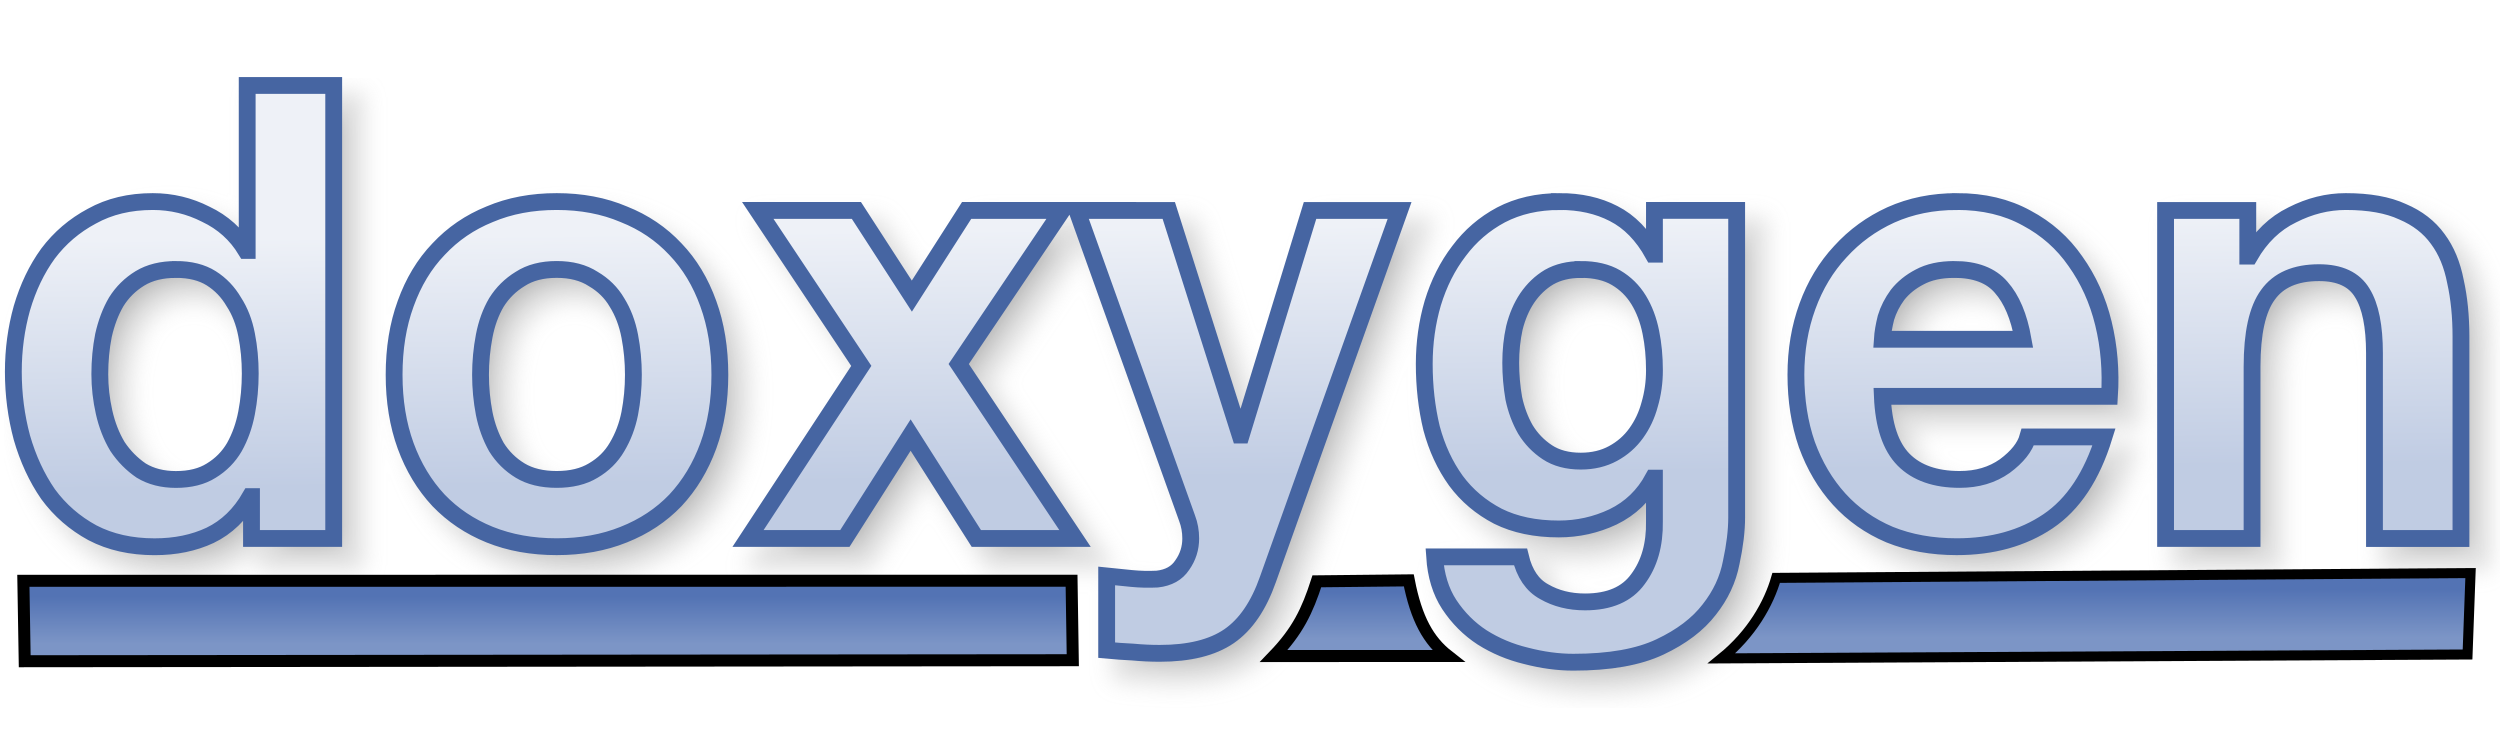
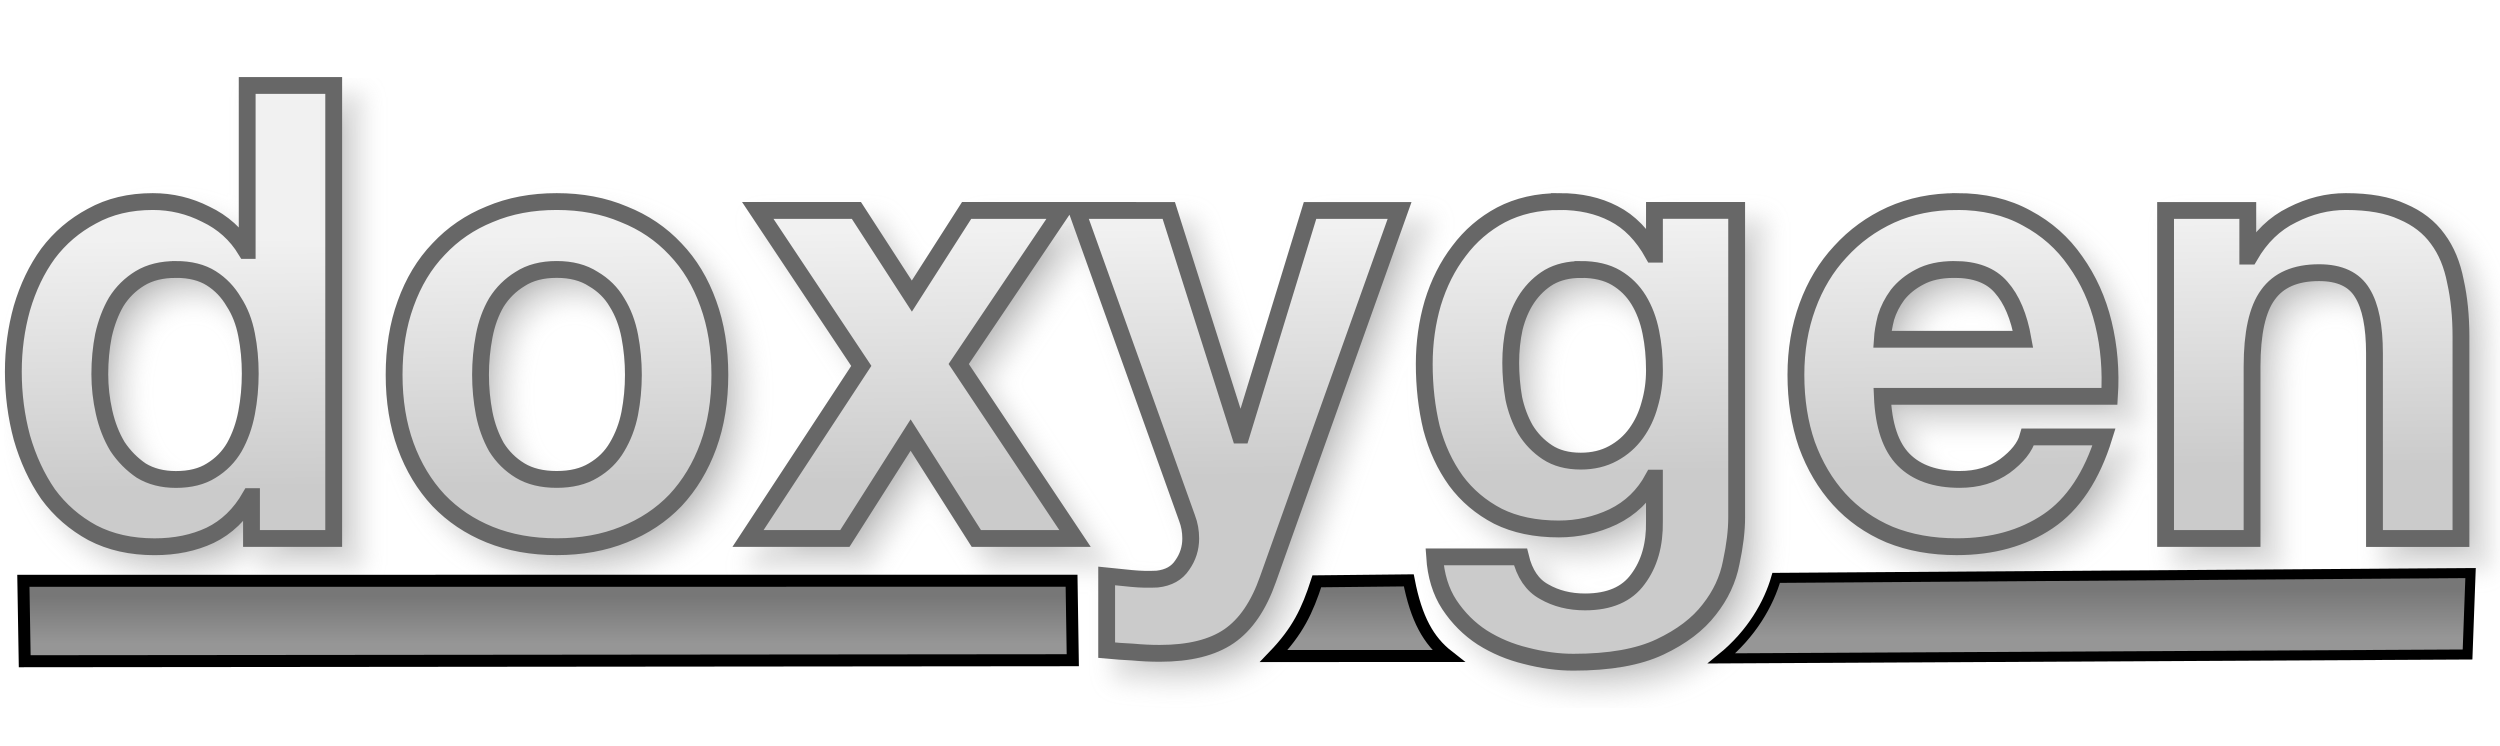
<svg xmlns="http://www.w3.org/2000/svg" xmlns:xlink="http://www.w3.org/1999/xlink" version="1.1" viewBox="0 0 104 31">
  <defs>
    <linearGradient id="a">
-       <stop stop-color="#5373B4" offset="0" />
-       <stop stop-color="#7C95C6" offset="1" />
+       <stop stop-color="#777777" offset="0" />
+       <stop stop-color="#969696" offset="1" />
    </linearGradient>
    <linearGradient id="d" x1="31.474" x2="31.474" y1="24.821" y2="26.773" gradientUnits="userSpaceOnUse" xlink:href="#a" />
    <linearGradient id="c" x1="31.474" x2="31.474" y1="24.821" y2="26.773" gradientTransform="matrix(.6816 0 0 1.0248 72.391 -.91809)" gradientUnits="userSpaceOnUse" xlink:href="#a" />
    <linearGradient id="b" x1="56.295" x2="56.295" y1="24.622" y2="26.574" gradientUnits="userSpaceOnUse" xlink:href="#a" />
    <linearGradient id="e" x1="49.067" x2="48.956" y1="19.719" y2="9.523" gradientTransform="matrix(.97968 0 0 1.0207 -.25579 -.25579)" gradientUnits="userSpaceOnUse">
-       <stop stop-color="#C0CCE3" offset="0" />
-       <stop stop-color="#EEF1F7" offset="1" />
+       <stop stop-color="#CBCBCB" offset="0" />
+       <stop stop-color="#F1F1F1" offset="1" />
    </linearGradient>
    <filter id="f" x="-.011" y="-.045" width="1.021" height="1.091" color-interpolation-filters="sRGB">
      <feGaussianBlur stdDeviation="0.453" />
    </filter>
  </defs>
  <g>
    <path transform="translate(-2.5759 -27.848)" d="m13.609 32.203v6.863h-0.051c-0.405-0.669-0.963-1.171-1.672-1.506-0.692-0.352-1.428-0.527-2.205-0.527-0.963 0-1.807 0.203-2.533 0.607-0.726 0.387-1.334 0.906-1.824 1.557-0.473 0.651-0.835 1.409-1.088 2.272-0.236 0.845-0.355 1.724-0.355 2.639 0 0.95 0.119 1.864 0.355 2.744 0.253 0.88 0.615 1.663 1.088 2.35 0.49 0.669 1.107 1.207 1.85 1.611 0.743 0.387 1.604 0.58 2.584 0.58 0.861 0 1.631-0.158 2.307-0.475 0.692-0.334 1.25-0.872 1.672-1.611h0.051v1.742h3.42v-18.846zm12.875 4.83c-1.03 0-1.96 0.175-2.787 0.527-0.828 0.334-1.536 0.82-2.127 1.453-0.591 0.616-1.048 1.372-1.369 2.269-0.321 0.88-0.48 1.866-0.48 2.957s0.16 2.075 0.48 2.955c0.321 0.88 0.778 1.636 1.369 2.269 0.591 0.616 1.299 1.091 2.127 1.426 0.828 0.334 1.757 0.502 2.787 0.502 1.03 0 1.96-0.168 2.787-0.502 0.844-0.334 1.561-0.81 2.152-1.426 0.591-0.633 1.048-1.39 1.369-2.269 0.321-0.88 0.48-1.864 0.48-2.955s-0.16-2.077-0.48-2.957c-0.321-0.897-0.778-1.654-1.369-2.269-0.591-0.633-1.308-1.119-2.152-1.453-0.828-0.352-1.757-0.527-2.787-0.527zm41.715 0c-0.912 0-1.722 0.185-2.432 0.555-0.692 0.37-1.275 0.87-1.748 1.504-0.473 0.616-0.837 1.337-1.09 2.164-0.236 0.809-0.354 1.655-0.354 2.535 0 0.933 0.1 1.821 0.303 2.666 0.22 0.827 0.558 1.556 1.014 2.189 0.456 0.616 1.039 1.109 1.748 1.478 0.709 0.352 1.554 0.529 2.533 0.529 0.794 0 1.545-0.168 2.254-0.502 0.726-0.352 1.283-0.89 1.672-1.611h0.051v1.795c0.017 0.968-0.211 1.769-0.684 2.402-0.456 0.633-1.19 0.951-2.203 0.951-0.642 0-1.208-0.142-1.697-0.424-0.49-0.264-0.819-0.747-0.988-1.451h-3.572c0.051 0.774 0.253 1.435 0.607 1.98 0.372 0.563 0.829 1.019 1.369 1.371 0.557 0.352 1.166 0.607 1.824 0.766 0.676 0.176 1.333 0.266 1.975 0.266 1.503 0 2.703-0.212 3.598-0.635 0.895-0.422 1.58-0.941 2.053-1.557 0.473-0.598 0.777-1.249 0.912-1.953 0.152-0.704 0.227-1.329 0.227-1.875v-12.775h-3.42v1.822h-0.051c-0.439-0.792-0.988-1.355-1.647-1.69-0.642-0.334-1.393-0.502-2.254-0.502zm16.523 0c-0.996 0-1.909 0.185-2.736 0.555-0.811 0.37-1.512 0.88-2.103 1.531-0.591 0.633-1.046 1.39-1.367 2.269s-0.48 1.831-0.48 2.852c0 1.056 0.151 2.022 0.455 2.902 0.321 0.88 0.768 1.636 1.342 2.269 0.574 0.633 1.276 1.127 2.103 1.478 0.828 0.334 1.757 0.502 2.787 0.502 1.486 0 2.752-0.353 3.799-1.057 1.047-0.704 1.825-1.873 2.332-3.51h-3.168c-0.118 0.422-0.439 0.828-0.963 1.215-0.524 0.37-1.147 0.553-1.873 0.553-1.013 0-1.792-0.273-2.332-0.818-0.54-0.545-0.836-1.425-0.887-2.639h9.449c0.068-1.056-0.016-2.067-0.252-3.035-0.236-0.968-0.626-1.829-1.166-2.586-0.524-0.757-1.2-1.355-2.027-1.795-0.828-0.458-1.797-0.688-2.912-0.688zm16.189 0c-0.76 0-1.502 0.185-2.228 0.555-0.726 0.352-1.317 0.923-1.773 1.715h-0.076v-1.9h-3.42v13.646h3.598v-7.152c0-1.39 0.219-2.384 0.658-2.982 0.439-0.616 1.149-0.924 2.129-0.924 0.861 0 1.461 0.281 1.799 0.844 0.338 0.545 0.506 1.382 0.506 2.508v7.707h3.598v-8.393c0-0.845-0.076-1.611-0.229-2.297-0.135-0.704-0.38-1.292-0.734-1.768-0.355-0.493-0.844-0.873-1.469-1.137-0.608-0.282-1.395-0.422-2.357-0.422zm-66.063 0.369 4.307 6.467-4.713 7.18h4.029l2.736-4.303 2.734 4.303h4.106l-4.84-7.258 4.307-6.389h-3.977l-2.279 3.564-2.307-3.564zm13.275 0 4.584 12.803c0.101 0.264 0.152 0.545 0.152 0.844 0 0.405-0.117 0.775-0.354 1.109-0.22 0.334-0.566 0.527-1.039 0.58-0.355 0.018-0.71 0.01-1.065-0.025-0.355-0.035-0.701-0.07-1.039-0.105v3.088c0.372 0.035 0.735 0.061 1.09 0.078 0.372 0.035 0.744 0.053 1.115 0.053 1.233 0 2.194-0.238 2.887-0.713 0.692-0.475 1.233-1.266 1.621-2.375l5.473-15.336h-3.725l-2.861 9.344h-0.051l-2.965-9.344zm-37.48 2.455c0.591 0 1.082 0.123 1.471 0.369 0.388 0.246 0.699 0.572 0.936 0.977 0.253 0.387 0.432 0.845 0.533 1.373 0.101 0.51 0.152 1.048 0.152 1.611 0 0.563-0.051 1.107-0.152 1.635-0.101 0.528-0.271 1.004-0.508 1.426-0.236 0.405-0.556 0.73-0.961 0.977-0.388 0.246-0.88 0.369-1.471 0.369-0.557 0-1.038-0.123-1.443-0.369-0.388-0.264-0.718-0.597-0.988-1.002-0.253-0.422-0.438-0.898-0.557-1.426s-0.178-1.056-0.178-1.584c-1e-7 -0.563 0.051-1.099 0.152-1.609 0.118-0.528 0.295-0.996 0.531-1.4 0.253-0.405 0.583-0.73 0.988-0.977 0.405-0.246 0.903-0.369 1.494-0.369zm15.84 0c0.608 0 1.114 0.133 1.52 0.396 0.422 0.246 0.752 0.572 0.988 0.977 0.253 0.405 0.43 0.871 0.531 1.398 0.101 0.528 0.152 1.066 0.152 1.611 0 0.545-0.051 1.081-0.152 1.609-0.101 0.51-0.278 0.976-0.531 1.398-0.236 0.405-0.566 0.73-0.988 0.977-0.405 0.246-0.912 0.369-1.52 0.369-0.608 0-1.114-0.123-1.52-0.369s-0.735-0.572-0.988-0.977c-0.236-0.422-0.406-0.888-0.508-1.398-0.101-0.528-0.152-1.064-0.152-1.609 0-0.545 0.051-1.083 0.152-1.611 0.101-0.528 0.271-0.994 0.508-1.398 0.253-0.405 0.583-0.73 0.988-0.977 0.405-0.264 0.912-0.396 1.52-0.396zm42.602 0c0.591 0 1.08 0.115 1.469 0.344 0.388 0.229 0.701 0.537 0.938 0.924 0.236 0.387 0.406 0.835 0.508 1.346 0.101 0.493 0.15 1.021 0.15 1.584 0 0.493-0.066 0.968-0.201 1.426-0.118 0.44-0.305 0.836-0.559 1.188-0.253 0.352-0.574 0.633-0.963 0.844-0.388 0.211-0.835 0.318-1.342 0.318-0.557 0-1.021-0.125-1.393-0.371-0.372-0.246-0.676-0.562-0.912-0.949-0.22-0.387-0.381-0.818-0.482-1.293-0.084-0.493-0.127-0.986-0.127-1.478 0-0.51 0.051-0.994 0.152-1.451 0.118-0.475 0.297-0.89 0.533-1.242 0.253-0.37 0.557-0.66 0.912-0.871 0.372-0.211 0.81-0.316 1.316-0.316zm15.535 0c0.878 0 1.529 0.248 1.951 0.74 0.439 0.493 0.743 1.214 0.912 2.164h-5.854c0.017-0.264 0.068-0.564 0.152-0.898 0.101-0.334 0.263-0.65 0.482-0.949 0.236-0.299 0.541-0.547 0.912-0.74 0.388-0.211 0.869-0.316 1.443-0.316z" filter="url(#f)" opacity=".3" stroke="#969696" xlink:href="#path141" />
    <path d="m0.972 24.161 43.605-0.002 0.051 3.306-43.6 0.042z" fill="url(#d)" stroke="#000" stroke-width=".5" />
-     <path d="m10.283 3.555v6.863h-0.051c-0.405-0.669-0.963-1.171-1.672-1.506-0.692-0.352-1.428-0.527-2.205-0.527-0.963 0-1.807 0.203-2.533 0.607-0.726 0.387-1.334 0.906-1.824 1.557-0.473 0.651-0.835 1.409-1.088 2.272-0.236 0.845-0.355 1.724-0.355 2.639 0 0.95 0.119 1.864 0.355 2.744 0.253 0.88 0.615 1.663 1.088 2.35 0.49 0.669 1.107 1.207 1.85 1.611 0.743 0.387 1.604 0.58 2.584 0.58 0.861 0 1.631-0.158 2.307-0.475 0.692-0.334 1.25-0.872 1.672-1.611h0.051v1.742h3.42v-18.846zm12.875 4.83c-1.03 0-1.96 0.175-2.787 0.527-0.828 0.334-1.536 0.82-2.127 1.453-0.591 0.616-1.048 1.372-1.369 2.269-0.321 0.88-0.48 1.866-0.48 2.957s0.16 2.075 0.48 2.955c0.321 0.88 0.778 1.636 1.369 2.269 0.591 0.616 1.299 1.091 2.127 1.426 0.828 0.334 1.757 0.502 2.787 0.502 1.03 0 1.96-0.168 2.787-0.502 0.844-0.334 1.561-0.81 2.152-1.426 0.591-0.633 1.048-1.39 1.369-2.269 0.321-0.88 0.48-1.864 0.48-2.955s-0.16-2.077-0.48-2.957c-0.321-0.897-0.778-1.654-1.369-2.269-0.591-0.633-1.308-1.119-2.152-1.453-0.828-0.352-1.757-0.527-2.787-0.527zm41.715 0c-0.912 0-1.722 0.185-2.432 0.555-0.692 0.37-1.275 0.87-1.748 1.504-0.473 0.616-0.837 1.337-1.09 2.164-0.236 0.809-0.354 1.655-0.354 2.535 0 0.933 0.1 1.821 0.303 2.666 0.22 0.827 0.558 1.556 1.014 2.189 0.456 0.616 1.039 1.109 1.748 1.478 0.709 0.352 1.554 0.529 2.533 0.529 0.794 0 1.545-0.168 2.254-0.502 0.726-0.352 1.283-0.89 1.672-1.611h0.051v1.795c0.017 0.968-0.211 1.769-0.684 2.402-0.456 0.633-1.19 0.951-2.203 0.951-0.642 0-1.208-0.142-1.697-0.424-0.49-0.264-0.819-0.747-0.988-1.451h-3.572c0.051 0.774 0.253 1.435 0.607 1.98 0.372 0.563 0.829 1.019 1.369 1.371 0.557 0.352 1.166 0.607 1.824 0.766 0.676 0.176 1.333 0.266 1.975 0.266 1.503 0 2.703-0.212 3.598-0.635 0.895-0.422 1.58-0.941 2.053-1.557 0.473-0.598 0.777-1.249 0.912-1.953 0.152-0.704 0.227-1.329 0.227-1.875v-12.775h-3.42v1.822h-0.051c-0.439-0.792-0.988-1.355-1.647-1.69-0.642-0.334-1.393-0.502-2.254-0.502zm16.523 0c-0.996 0-1.909 0.185-2.736 0.555-0.811 0.37-1.512 0.88-2.103 1.531-0.591 0.633-1.046 1.39-1.367 2.269s-0.48 1.831-0.48 2.852c0 1.056 0.151 2.022 0.455 2.902 0.321 0.88 0.768 1.636 1.342 2.269 0.574 0.633 1.276 1.127 2.103 1.478 0.828 0.334 1.757 0.502 2.787 0.502 1.486 0 2.752-0.353 3.799-1.057 1.047-0.704 1.825-1.873 2.332-3.51h-3.168c-0.118 0.422-0.439 0.828-0.963 1.215-0.524 0.37-1.147 0.553-1.873 0.553-1.013 0-1.792-0.273-2.332-0.818-0.54-0.545-0.836-1.425-0.887-2.639h9.449c0.068-1.056-0.016-2.067-0.252-3.035-0.236-0.968-0.626-1.829-1.166-2.586-0.524-0.757-1.2-1.355-2.027-1.795-0.828-0.458-1.797-0.688-2.912-0.688zm16.189 0c-0.76 0-1.502 0.185-2.228 0.555-0.726 0.352-1.317 0.923-1.773 1.715h-0.076v-1.9h-3.42v13.646h3.598v-7.152c0-1.39 0.219-2.384 0.658-2.982 0.439-0.616 1.149-0.924 2.129-0.924 0.861 0 1.461 0.281 1.799 0.844 0.338 0.545 0.506 1.382 0.506 2.508v7.707h3.598v-8.393c0-0.845-0.076-1.611-0.229-2.297-0.135-0.704-0.38-1.292-0.734-1.768-0.355-0.493-0.844-0.873-1.469-1.137-0.608-0.282-1.395-0.422-2.357-0.422zm-66.062 0.369 4.307 6.467-4.713 7.18h4.029l2.736-4.303 2.734 4.303h4.106l-4.84-7.258 4.307-6.389h-3.977l-2.279 3.564-2.307-3.564zm13.275 0 4.584 12.803c0.101 0.264 0.152 0.545 0.152 0.844 0 0.405-0.117 0.775-0.354 1.109-0.22 0.334-0.566 0.527-1.039 0.58-0.355 0.018-0.71 0.01-1.065-0.025-0.355-0.035-0.701-0.07-1.039-0.105v3.088c0.372 0.035 0.735 0.061 1.09 0.078 0.372 0.035 0.744 0.053 1.115 0.053 1.233 0 2.194-0.238 2.887-0.713 0.692-0.475 1.233-1.266 1.621-2.375l5.473-15.336h-3.725l-2.861 9.344h-0.051l-2.965-9.344zm-37.48 2.455c0.591 0 1.082 0.123 1.471 0.369s0.699 0.572 0.936 0.977c0.253 0.387 0.432 0.845 0.533 1.373 0.101 0.51 0.152 1.048 0.152 1.611 0 0.563-0.051 1.107-0.152 1.635-0.101 0.528-0.271 1.004-0.508 1.426-0.236 0.405-0.556 0.73-0.961 0.977-0.388 0.246-0.88 0.369-1.471 0.369-0.557 0-1.038-0.123-1.443-0.369-0.388-0.264-0.718-0.597-0.988-1.002-0.253-0.422-0.438-0.898-0.557-1.426s-0.178-1.056-0.178-1.584c-1e-7 -0.563 0.051-1.099 0.152-1.609 0.118-0.528 0.295-0.996 0.531-1.4 0.253-0.405 0.583-0.73 0.988-0.977 0.405-0.246 0.903-0.369 1.494-0.369zm15.84 0c0.608 0 1.114 0.133 1.52 0.396 0.422 0.246 0.752 0.572 0.988 0.977 0.253 0.405 0.43 0.871 0.531 1.398 0.101 0.528 0.152 1.066 0.152 1.611 0 0.545-0.051 1.081-0.152 1.609-0.101 0.51-0.278 0.976-0.531 1.398-0.236 0.405-0.566 0.73-0.988 0.977-0.405 0.246-0.912 0.369-1.52 0.369-0.608 0-1.114-0.123-1.52-0.369s-0.735-0.572-0.988-0.977c-0.236-0.422-0.406-0.888-0.508-1.398-0.101-0.528-0.152-1.064-0.152-1.609 0-0.545 0.051-1.083 0.152-1.611 0.101-0.528 0.271-0.994 0.508-1.398 0.253-0.405 0.583-0.73 0.988-0.977 0.405-0.264 0.912-0.396 1.52-0.396zm42.602 0c0.591 0 1.08 0.115 1.469 0.344 0.388 0.229 0.701 0.537 0.938 0.924 0.236 0.387 0.406 0.835 0.508 1.346 0.101 0.493 0.15 1.021 0.15 1.584 0 0.493-0.066 0.968-0.201 1.426-0.118 0.44-0.305 0.836-0.559 1.188-0.253 0.352-0.574 0.633-0.963 0.844-0.388 0.211-0.835 0.318-1.342 0.318-0.557 0-1.021-0.125-1.393-0.371-0.372-0.246-0.676-0.562-0.912-0.949-0.22-0.387-0.381-0.818-0.482-1.293-0.084-0.493-0.127-0.986-0.127-1.478 0-0.51 0.051-0.994 0.152-1.451 0.118-0.475 0.297-0.89 0.533-1.242 0.253-0.37 0.557-0.66 0.912-0.871 0.372-0.211 0.81-0.316 1.316-0.316zm15.535 0c0.878 0 1.529 0.248 1.951 0.74 0.439 0.493 0.743 1.214 0.912 2.164h-5.854c0.017-0.264 0.068-0.564 0.152-0.898 0.101-0.334 0.263-0.65 0.482-0.949 0.236-0.299 0.541-0.547 0.912-0.74 0.388-0.211 0.869-0.316 1.443-0.316z" fill="url(#e)" stroke="#4665A2" stroke-width=".7" />
+     <path d="m10.283 3.555v6.863h-0.051c-0.405-0.669-0.963-1.171-1.672-1.506-0.692-0.352-1.428-0.527-2.205-0.527-0.963 0-1.807 0.203-2.533 0.607-0.726 0.387-1.334 0.906-1.824 1.557-0.473 0.651-0.835 1.409-1.088 2.272-0.236 0.845-0.355 1.724-0.355 2.639 0 0.95 0.119 1.864 0.355 2.744 0.253 0.88 0.615 1.663 1.088 2.35 0.49 0.669 1.107 1.207 1.85 1.611 0.743 0.387 1.604 0.58 2.584 0.58 0.861 0 1.631-0.158 2.307-0.475 0.692-0.334 1.25-0.872 1.672-1.611h0.051v1.742h3.42v-18.846zm12.875 4.83c-1.03 0-1.96 0.175-2.787 0.527-0.828 0.334-1.536 0.82-2.127 1.453-0.591 0.616-1.048 1.372-1.369 2.269-0.321 0.88-0.48 1.866-0.48 2.957s0.16 2.075 0.48 2.955c0.321 0.88 0.778 1.636 1.369 2.269 0.591 0.616 1.299 1.091 2.127 1.426 0.828 0.334 1.757 0.502 2.787 0.502 1.03 0 1.96-0.168 2.787-0.502 0.844-0.334 1.561-0.81 2.152-1.426 0.591-0.633 1.048-1.39 1.369-2.269 0.321-0.88 0.48-1.864 0.48-2.955s-0.16-2.077-0.48-2.957c-0.321-0.897-0.778-1.654-1.369-2.269-0.591-0.633-1.308-1.119-2.152-1.453-0.828-0.352-1.757-0.527-2.787-0.527zm41.715 0c-0.912 0-1.722 0.185-2.432 0.555-0.692 0.37-1.275 0.87-1.748 1.504-0.473 0.616-0.837 1.337-1.09 2.164-0.236 0.809-0.354 1.655-0.354 2.535 0 0.933 0.1 1.821 0.303 2.666 0.22 0.827 0.558 1.556 1.014 2.189 0.456 0.616 1.039 1.109 1.748 1.478 0.709 0.352 1.554 0.529 2.533 0.529 0.794 0 1.545-0.168 2.254-0.502 0.726-0.352 1.283-0.89 1.672-1.611h0.051v1.795c0.017 0.968-0.211 1.769-0.684 2.402-0.456 0.633-1.19 0.951-2.203 0.951-0.642 0-1.208-0.142-1.697-0.424-0.49-0.264-0.819-0.747-0.988-1.451h-3.572c0.051 0.774 0.253 1.435 0.607 1.98 0.372 0.563 0.829 1.019 1.369 1.371 0.557 0.352 1.166 0.607 1.824 0.766 0.676 0.176 1.333 0.266 1.975 0.266 1.503 0 2.703-0.212 3.598-0.635 0.895-0.422 1.58-0.941 2.053-1.557 0.473-0.598 0.777-1.249 0.912-1.953 0.152-0.704 0.227-1.329 0.227-1.875v-12.775h-3.42v1.822h-0.051c-0.439-0.792-0.988-1.355-1.647-1.69-0.642-0.334-1.393-0.502-2.254-0.502zm16.523 0c-0.996 0-1.909 0.185-2.736 0.555-0.811 0.37-1.512 0.88-2.103 1.531-0.591 0.633-1.046 1.39-1.367 2.269s-0.48 1.831-0.48 2.852c0 1.056 0.151 2.022 0.455 2.902 0.321 0.88 0.768 1.636 1.342 2.269 0.574 0.633 1.276 1.127 2.103 1.478 0.828 0.334 1.757 0.502 2.787 0.502 1.486 0 2.752-0.353 3.799-1.057 1.047-0.704 1.825-1.873 2.332-3.51h-3.168c-0.118 0.422-0.439 0.828-0.963 1.215-0.524 0.37-1.147 0.553-1.873 0.553-1.013 0-1.792-0.273-2.332-0.818-0.54-0.545-0.836-1.425-0.887-2.639h9.449c0.068-1.056-0.016-2.067-0.252-3.035-0.236-0.968-0.626-1.829-1.166-2.586-0.524-0.757-1.2-1.355-2.027-1.795-0.828-0.458-1.797-0.688-2.912-0.688zm16.189 0c-0.76 0-1.502 0.185-2.228 0.555-0.726 0.352-1.317 0.923-1.773 1.715h-0.076v-1.9h-3.42v13.646h3.598v-7.152c0-1.39 0.219-2.384 0.658-2.982 0.439-0.616 1.149-0.924 2.129-0.924 0.861 0 1.461 0.281 1.799 0.844 0.338 0.545 0.506 1.382 0.506 2.508v7.707h3.598v-8.393c0-0.845-0.076-1.611-0.229-2.297-0.135-0.704-0.38-1.292-0.734-1.768-0.355-0.493-0.844-0.873-1.469-1.137-0.608-0.282-1.395-0.422-2.357-0.422zm-66.062 0.369 4.307 6.467-4.713 7.18h4.029l2.736-4.303 2.734 4.303h4.106l-4.84-7.258 4.307-6.389h-3.977l-2.279 3.564-2.307-3.564zm13.275 0 4.584 12.803c0.101 0.264 0.152 0.545 0.152 0.844 0 0.405-0.117 0.775-0.354 1.109-0.22 0.334-0.566 0.527-1.039 0.58-0.355 0.018-0.71 0.01-1.065-0.025-0.355-0.035-0.701-0.07-1.039-0.105v3.088c0.372 0.035 0.735 0.061 1.09 0.078 0.372 0.035 0.744 0.053 1.115 0.053 1.233 0 2.194-0.238 2.887-0.713 0.692-0.475 1.233-1.266 1.621-2.375l5.473-15.336h-3.725l-2.861 9.344h-0.051l-2.965-9.344zm-37.48 2.455c0.591 0 1.082 0.123 1.471 0.369s0.699 0.572 0.936 0.977c0.253 0.387 0.432 0.845 0.533 1.373 0.101 0.51 0.152 1.048 0.152 1.611 0 0.563-0.051 1.107-0.152 1.635-0.101 0.528-0.271 1.004-0.508 1.426-0.236 0.405-0.556 0.73-0.961 0.977-0.388 0.246-0.88 0.369-1.471 0.369-0.557 0-1.038-0.123-1.443-0.369-0.388-0.264-0.718-0.597-0.988-1.002-0.253-0.422-0.438-0.898-0.557-1.426s-0.178-1.056-0.178-1.584c-1e-7 -0.563 0.051-1.099 0.152-1.609 0.118-0.528 0.295-0.996 0.531-1.4 0.253-0.405 0.583-0.73 0.988-0.977 0.405-0.246 0.903-0.369 1.494-0.369zm15.84 0c0.608 0 1.114 0.133 1.52 0.396 0.422 0.246 0.752 0.572 0.988 0.977 0.253 0.405 0.43 0.871 0.531 1.398 0.101 0.528 0.152 1.066 0.152 1.611 0 0.545-0.051 1.081-0.152 1.609-0.101 0.51-0.278 0.976-0.531 1.398-0.236 0.405-0.566 0.73-0.988 0.977-0.405 0.246-0.912 0.369-1.52 0.369-0.608 0-1.114-0.123-1.52-0.369s-0.735-0.572-0.988-0.977c-0.236-0.422-0.406-0.888-0.508-1.398-0.101-0.528-0.152-1.064-0.152-1.609 0-0.545 0.051-1.083 0.152-1.611 0.101-0.528 0.271-0.994 0.508-1.398 0.253-0.405 0.583-0.73 0.988-0.977 0.405-0.264 0.912-0.396 1.52-0.396zm42.602 0c0.591 0 1.08 0.115 1.469 0.344 0.388 0.229 0.701 0.537 0.938 0.924 0.236 0.387 0.406 0.835 0.508 1.346 0.101 0.493 0.15 1.021 0.15 1.584 0 0.493-0.066 0.968-0.201 1.426-0.118 0.44-0.305 0.836-0.559 1.188-0.253 0.352-0.574 0.633-0.963 0.844-0.388 0.211-0.835 0.318-1.342 0.318-0.557 0-1.021-0.125-1.393-0.371-0.372-0.246-0.676-0.562-0.912-0.949-0.22-0.387-0.381-0.818-0.482-1.293-0.084-0.493-0.127-0.986-0.127-1.478 0-0.51 0.051-0.994 0.152-1.451 0.118-0.475 0.297-0.89 0.533-1.242 0.253-0.37 0.557-0.66 0.912-0.871 0.372-0.211 0.81-0.316 1.316-0.316zm15.535 0c0.878 0 1.529 0.248 1.951 0.74 0.439 0.493 0.743 1.214 0.912 2.164h-5.854c0.017-0.264 0.068-0.564 0.152-0.898 0.101-0.334 0.263-0.65 0.482-0.949 0.236-0.299 0.541-0.547 0.912-0.74 0.388-0.211 0.869-0.316 1.443-0.316z" fill="url(#e)" stroke="#676767" stroke-width=".7" />
    <path d="m52.988 27.291c0.996-1.036 1.394-1.873 1.793-3.108l3.825-0.04c0.311 1.61 0.824 2.514 1.633 3.147z" fill="url(#b)" stroke="#000" stroke-width=".5" />
    <path d="m73.89 24.04 28.885-0.201-0.125 3.388-31.033 0.162c1.262-1.023 1.966-2.286 2.272-3.349z" fill="url(#c)" stroke="#000" stroke-width=".418" />
  </g>
</svg>
